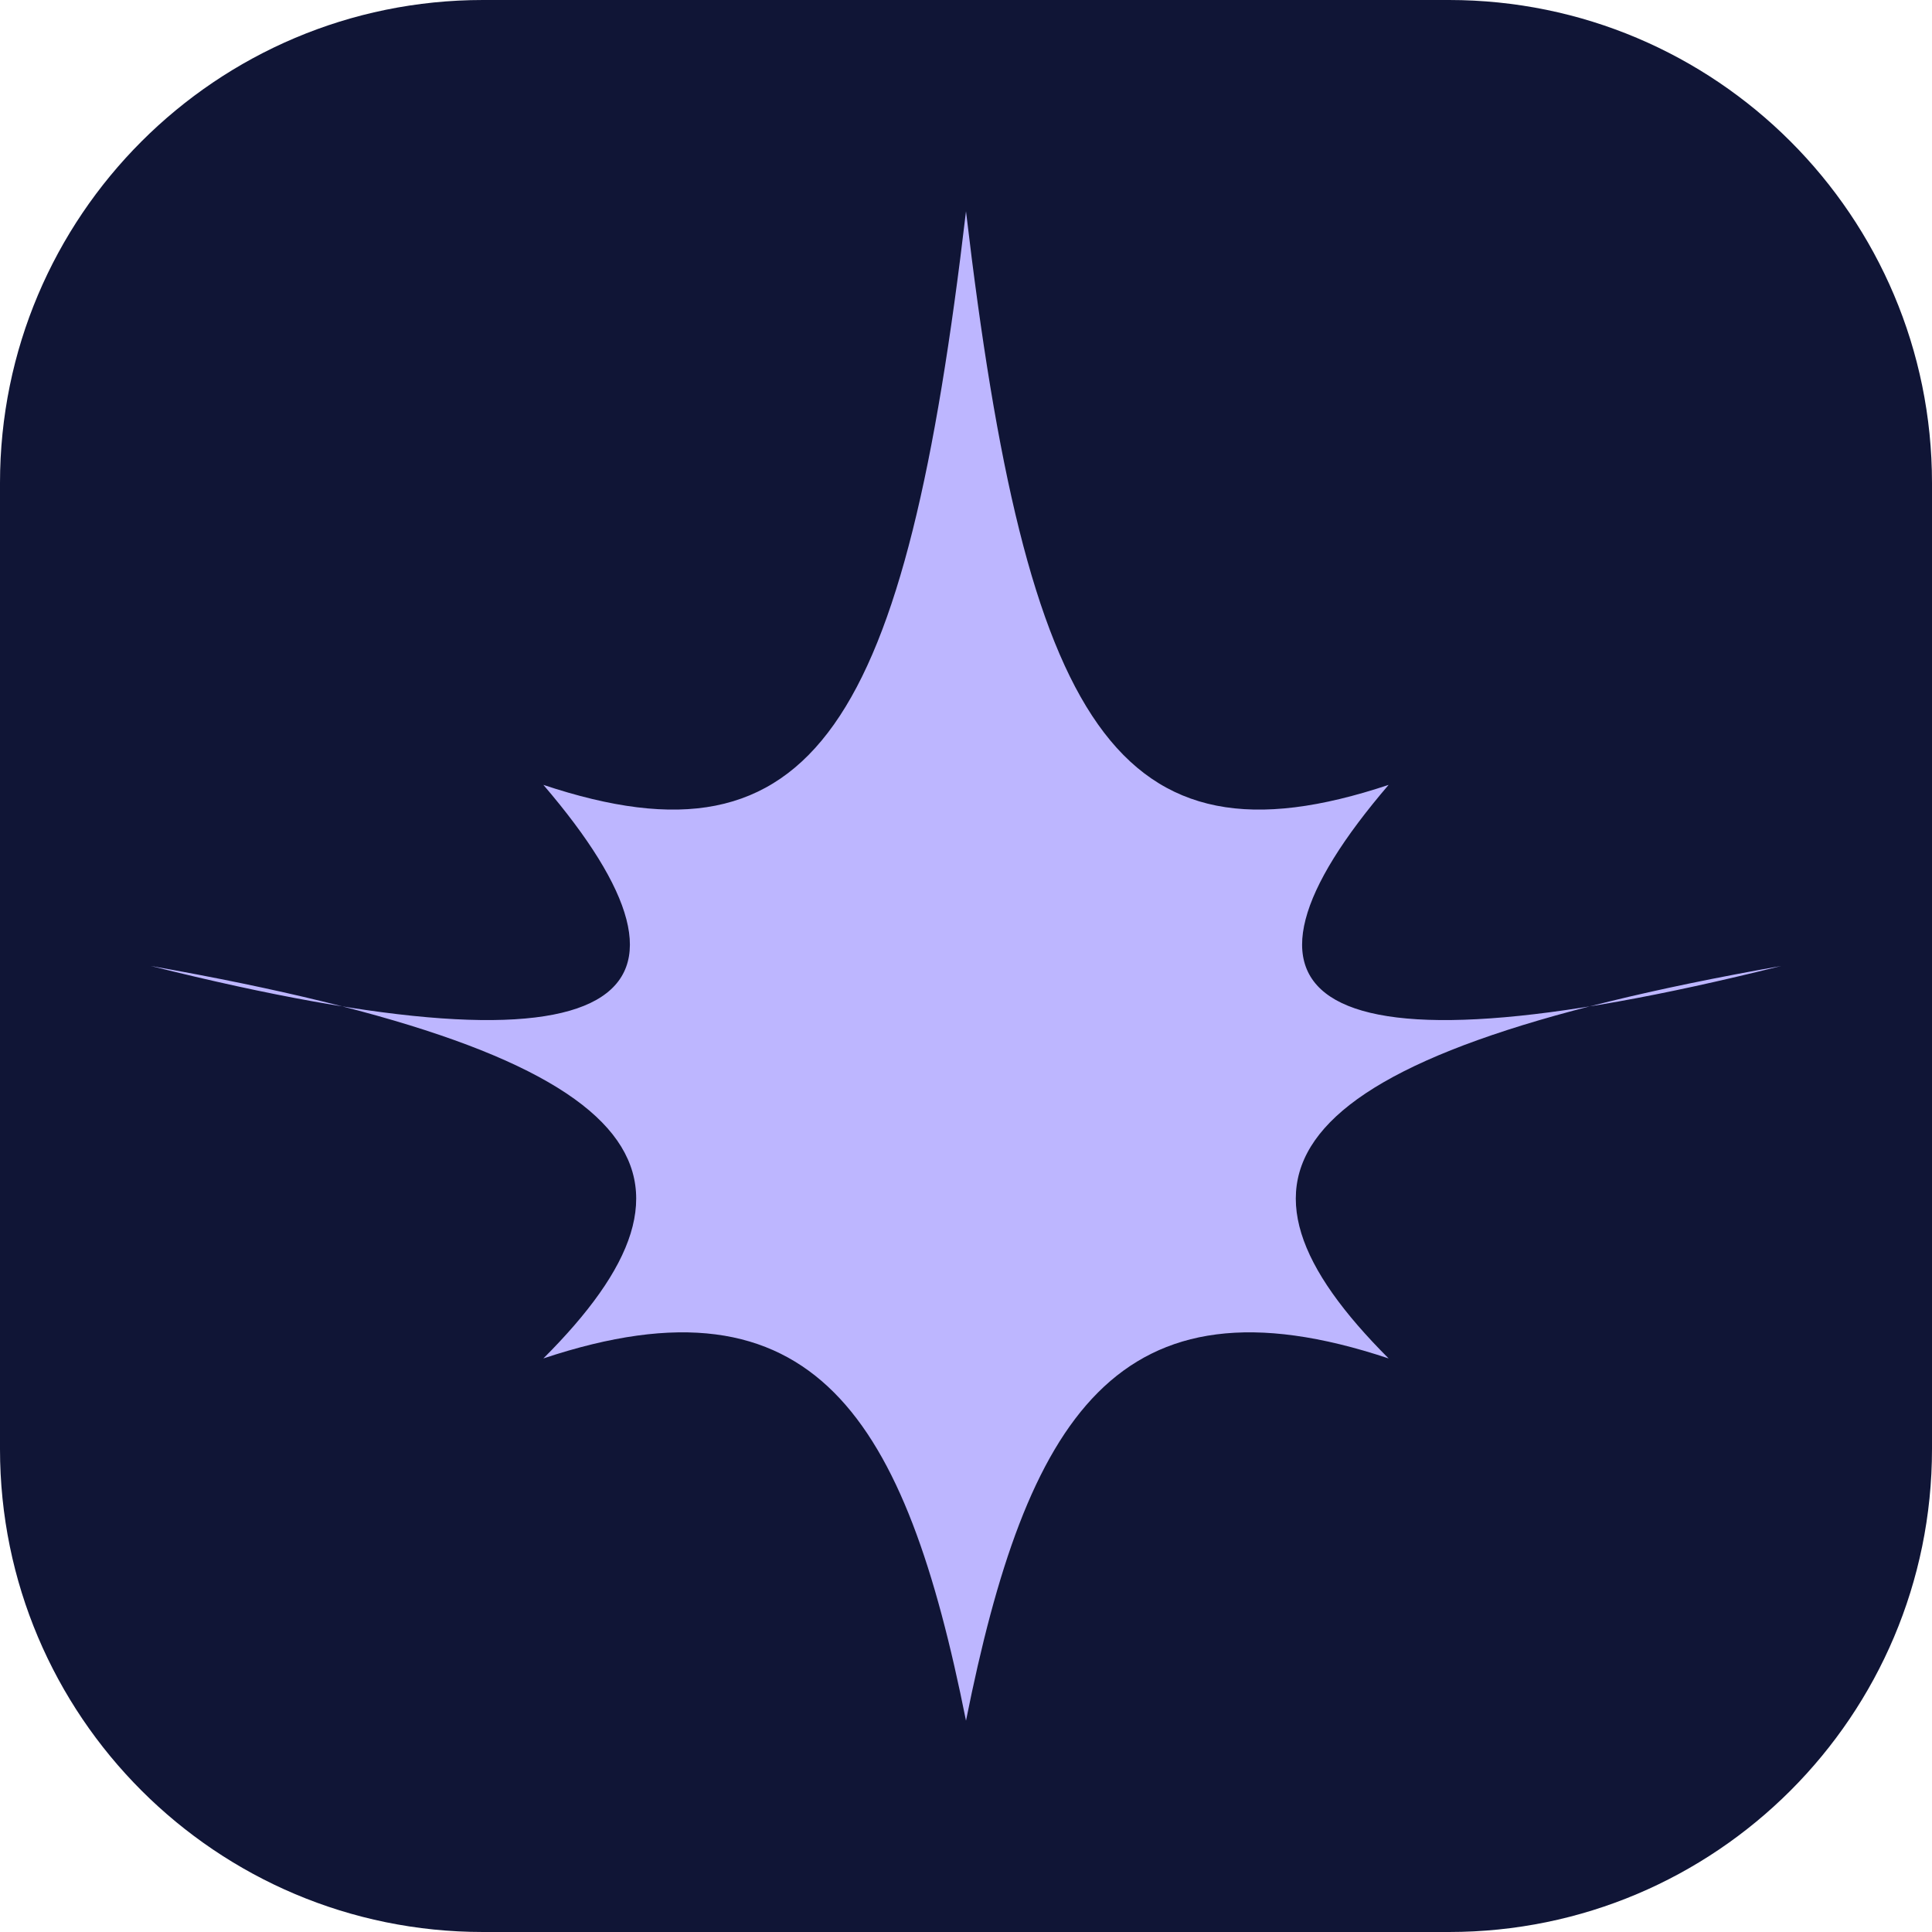
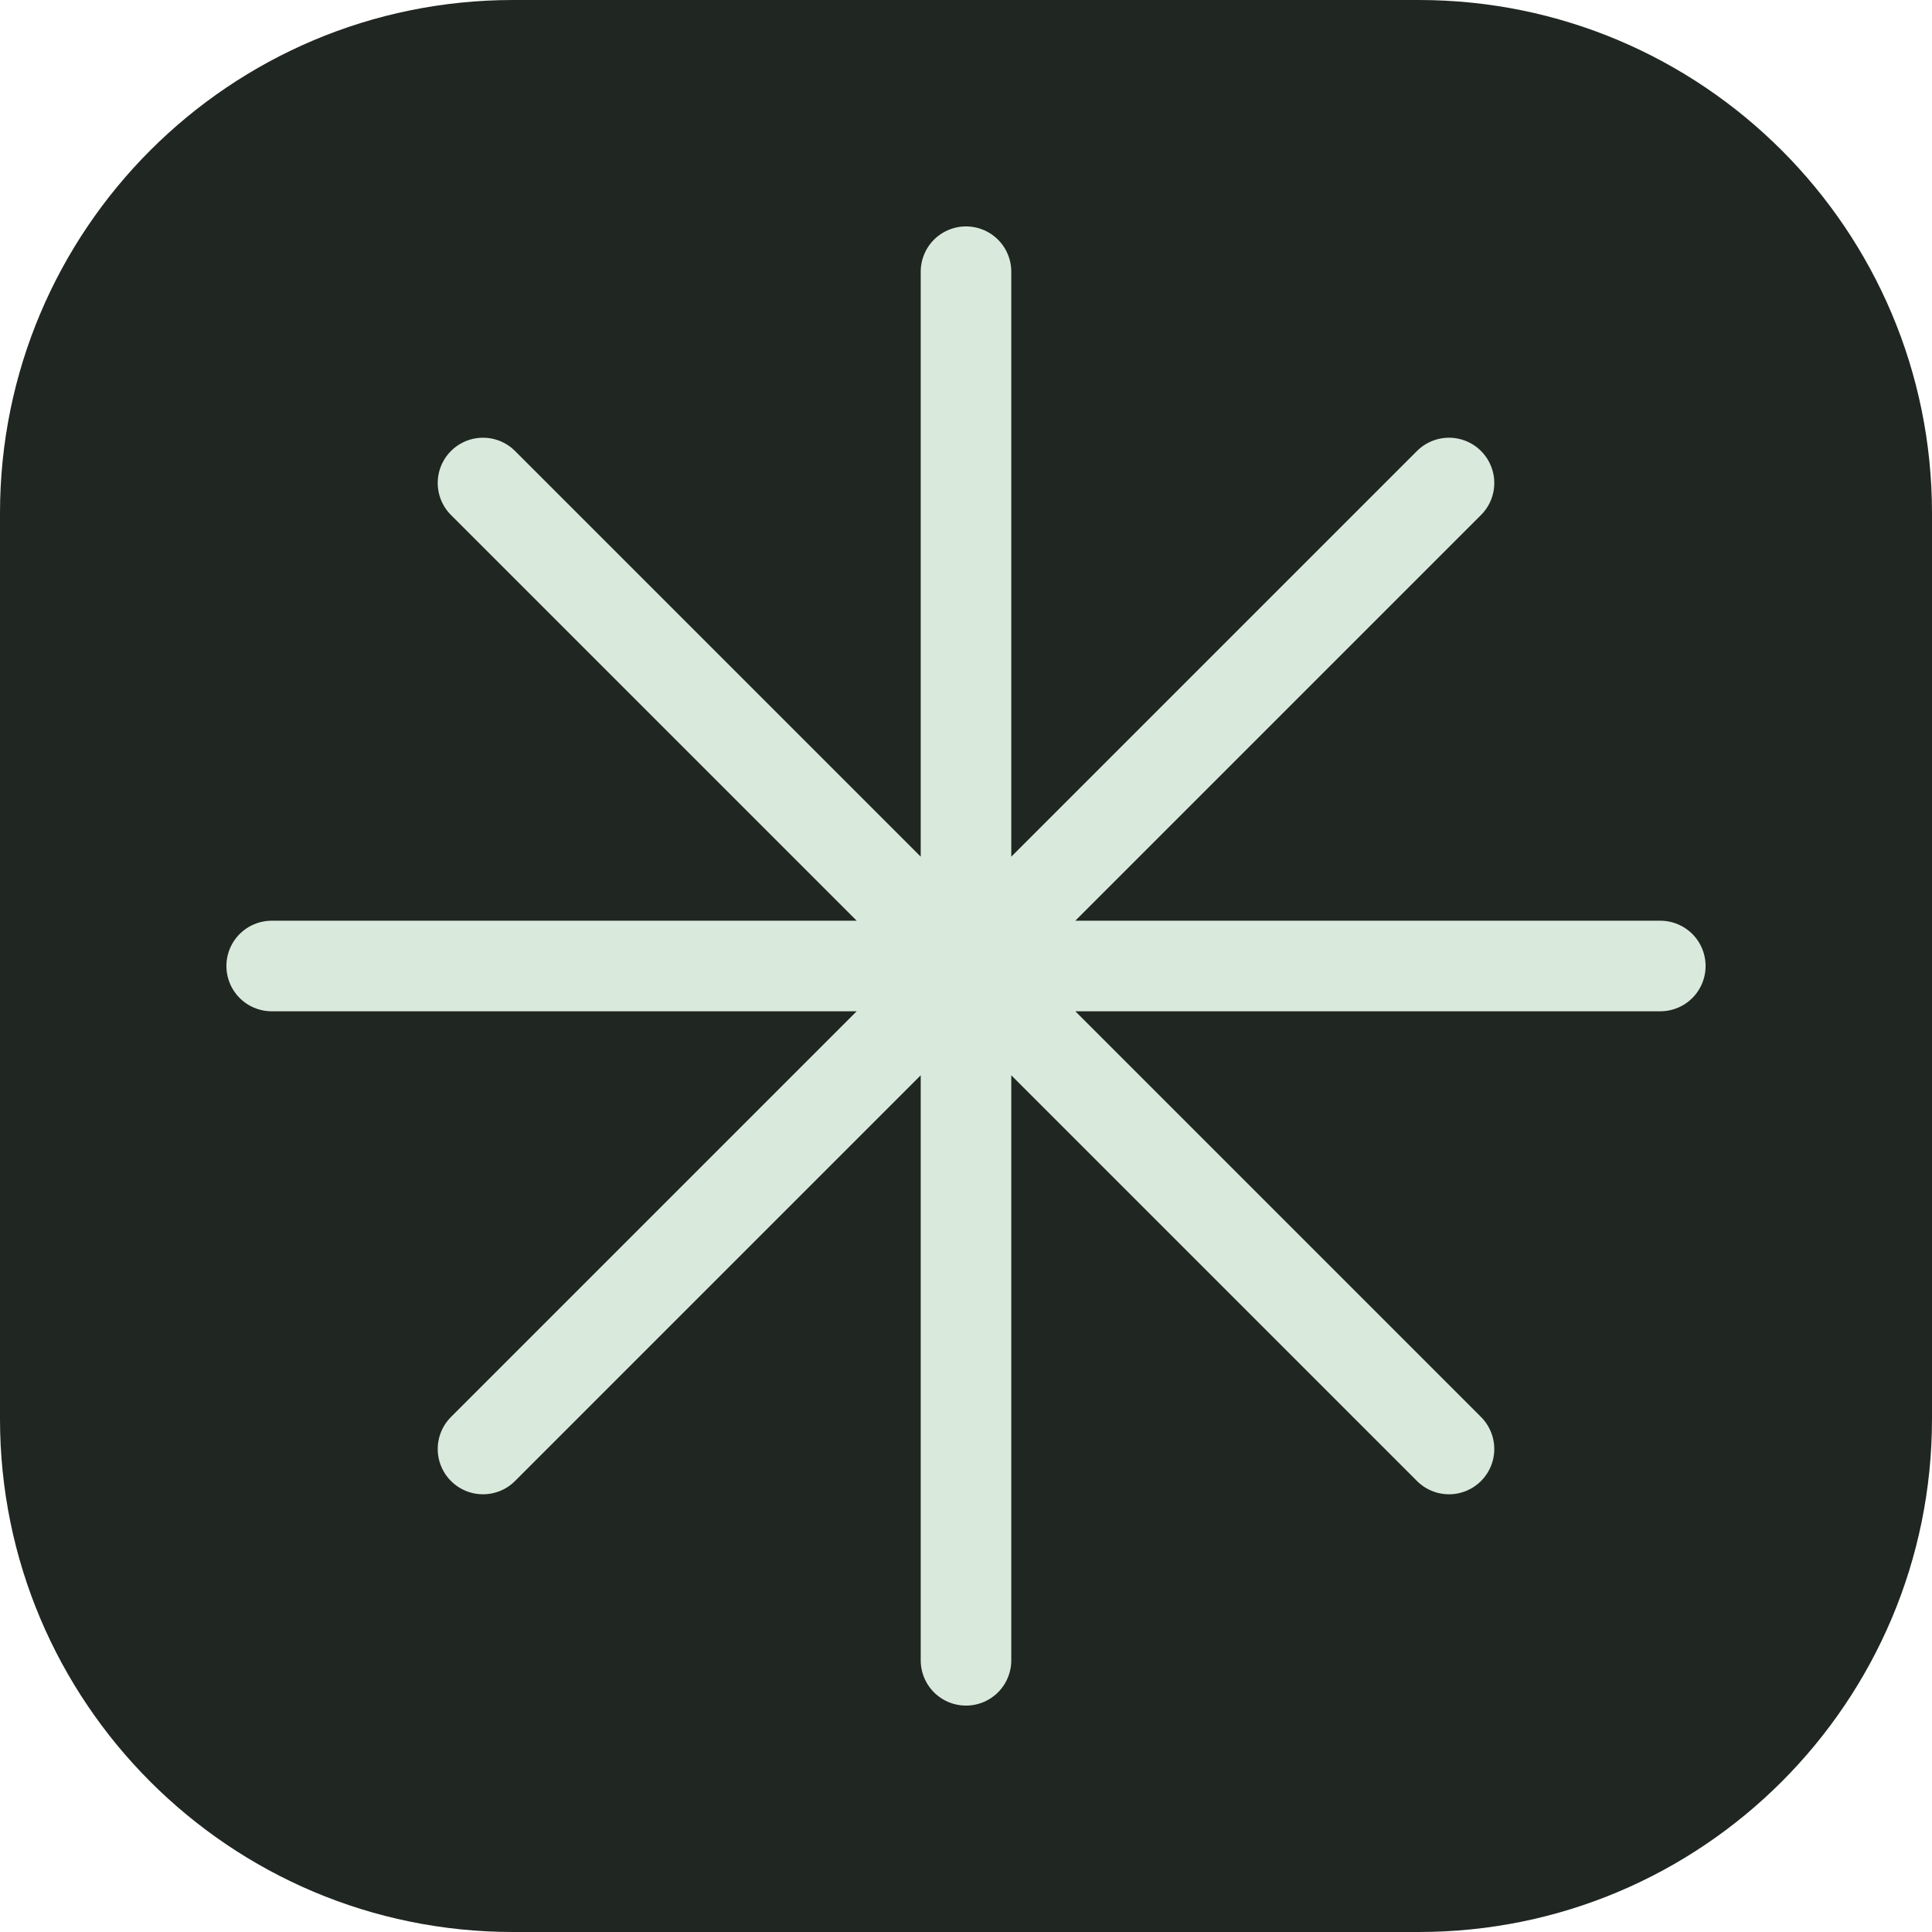
<svg xmlns="http://www.w3.org/2000/svg" viewBox="0 0 64 64">
-   <rect width="64" height="64" rx="16" fill="#101536" />
-   <path d="M32 7c2 17 5 22 14 19-6 7-3 10 13 6-17 3-19 7-13 13-9-3-12 2-14 12-2-10-5-15-14-12 6-6 4-10-13-13 16 4 19 1 13-6 9 3 12-2 14-19Z" fill="#bdb6ff" />
+   <rect width="64" height="64" rx="17" fill="#202622" />
+   <path d="M32 9v46M9 32h46M16 16l32 32M48 16 16 48" stroke="#d9e9dc" stroke-width="3" stroke-linecap="round" />
</svg>
